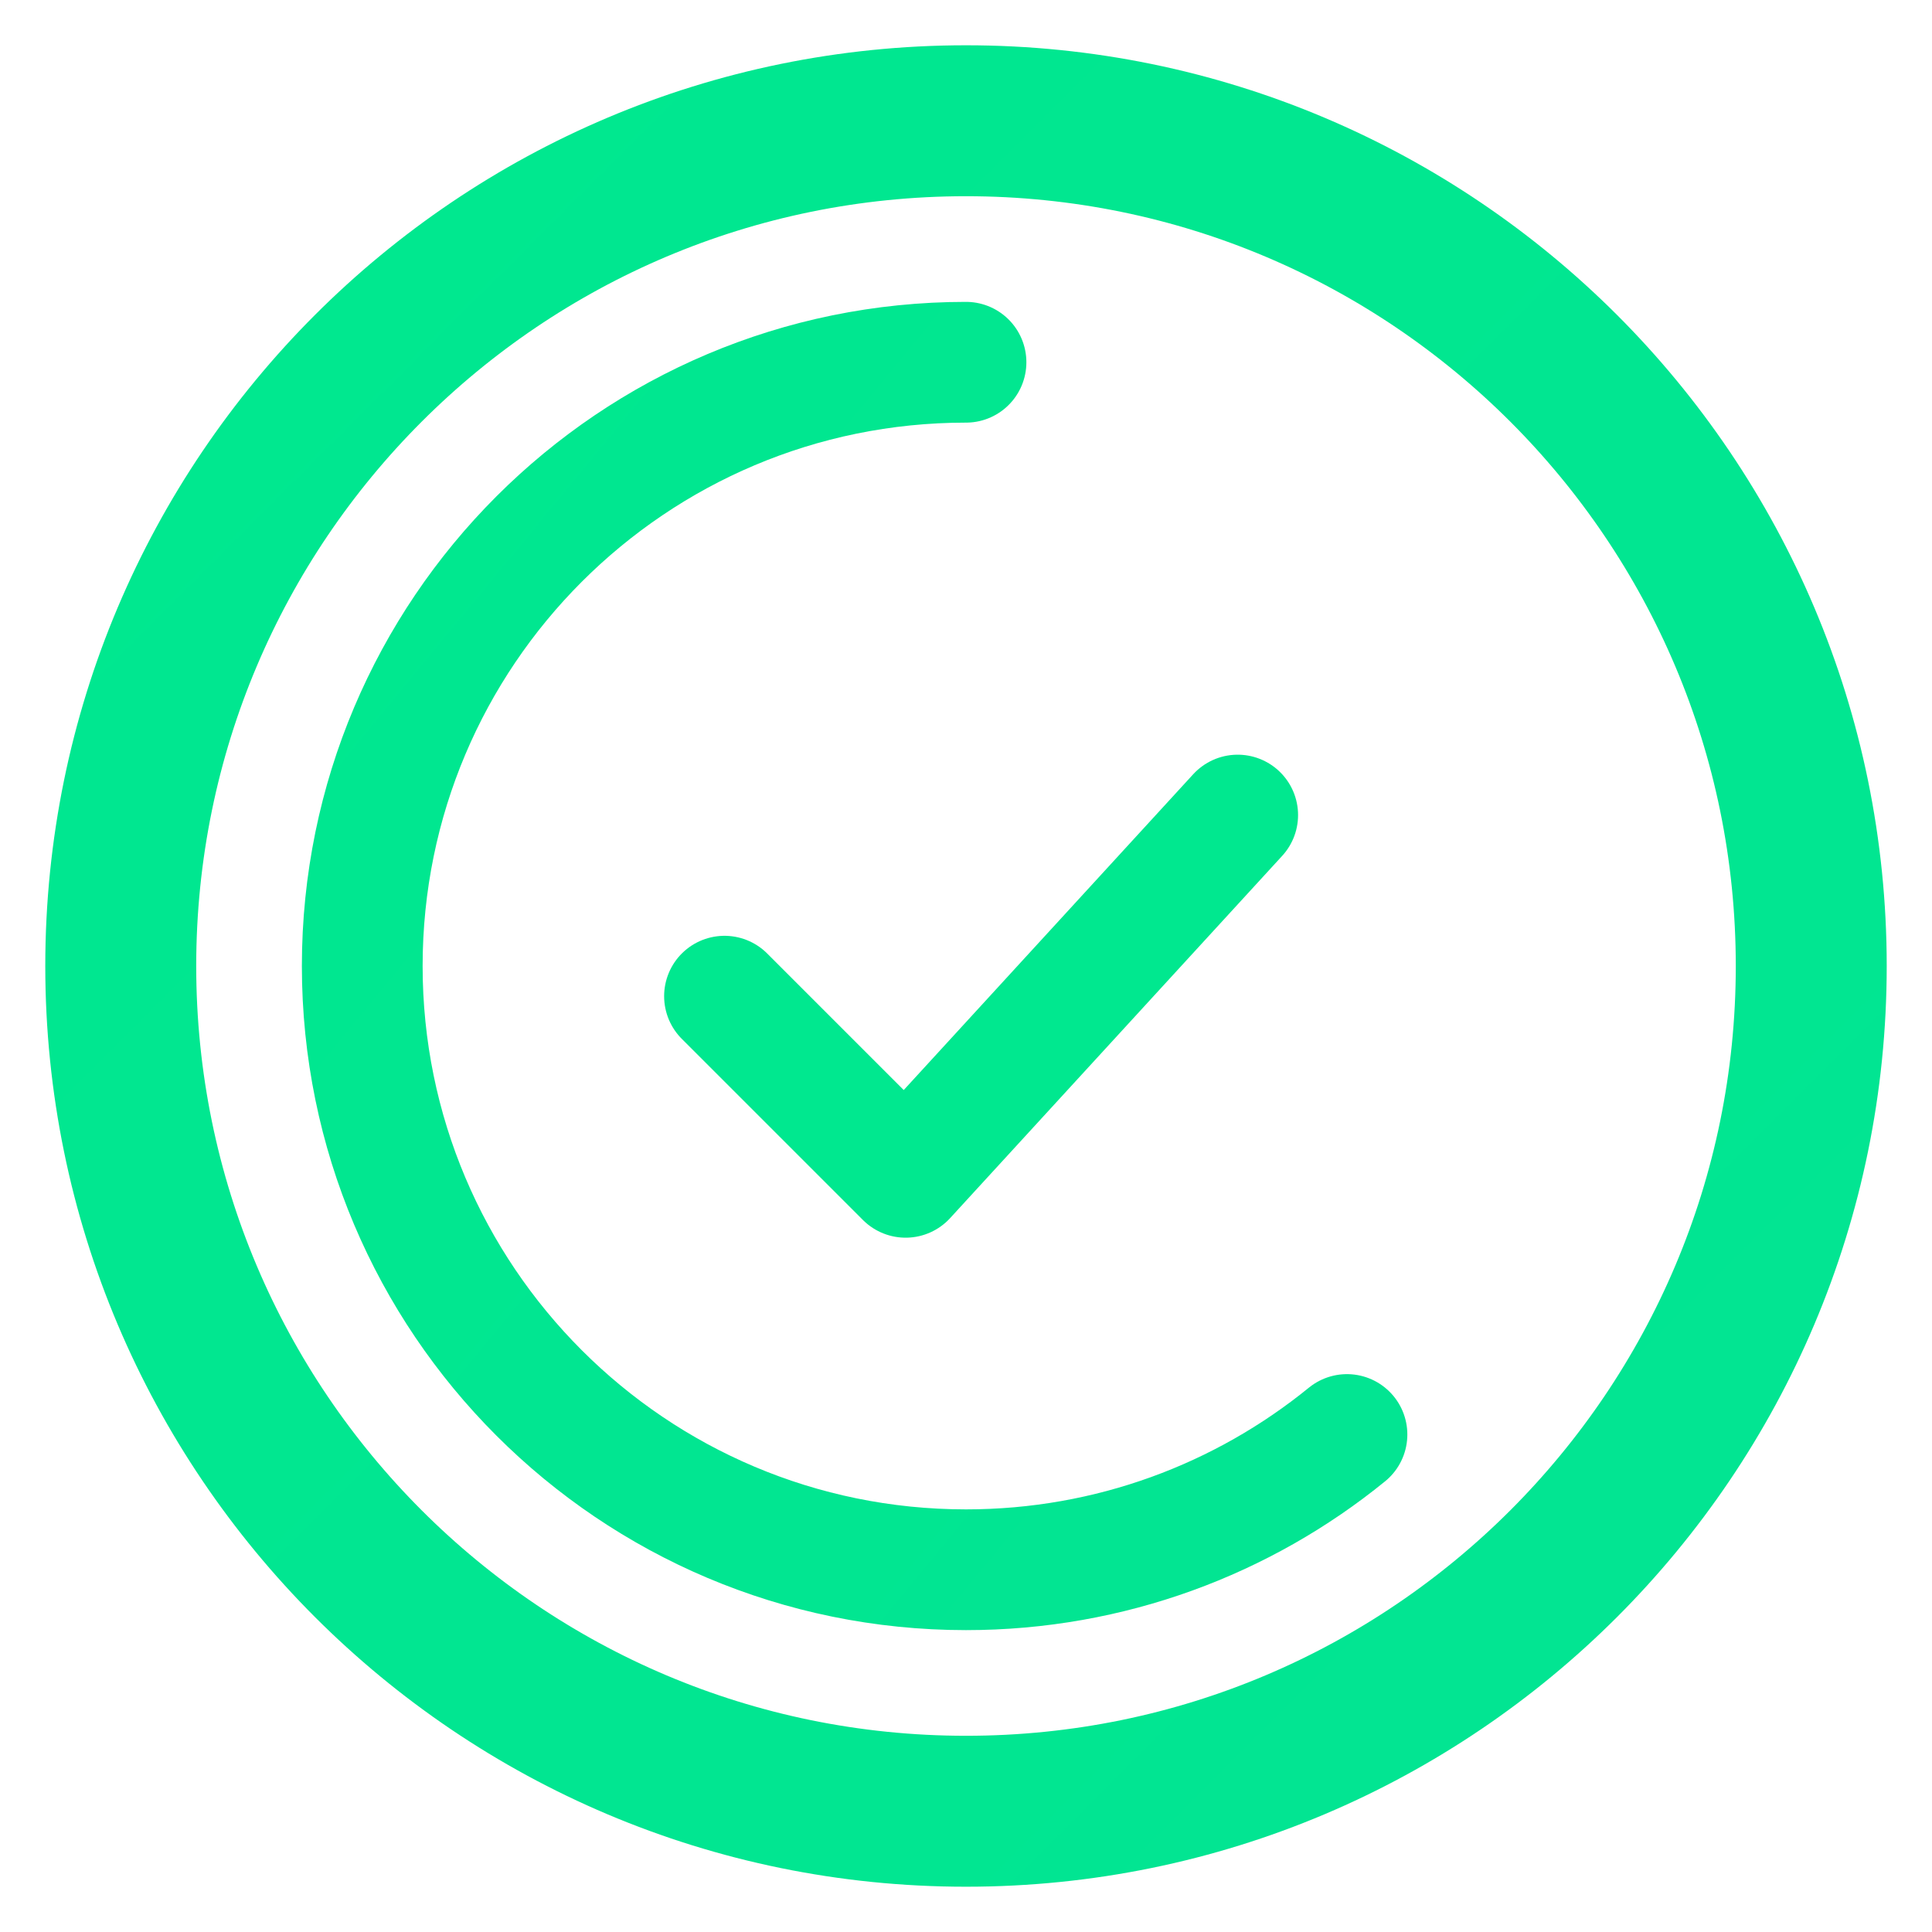
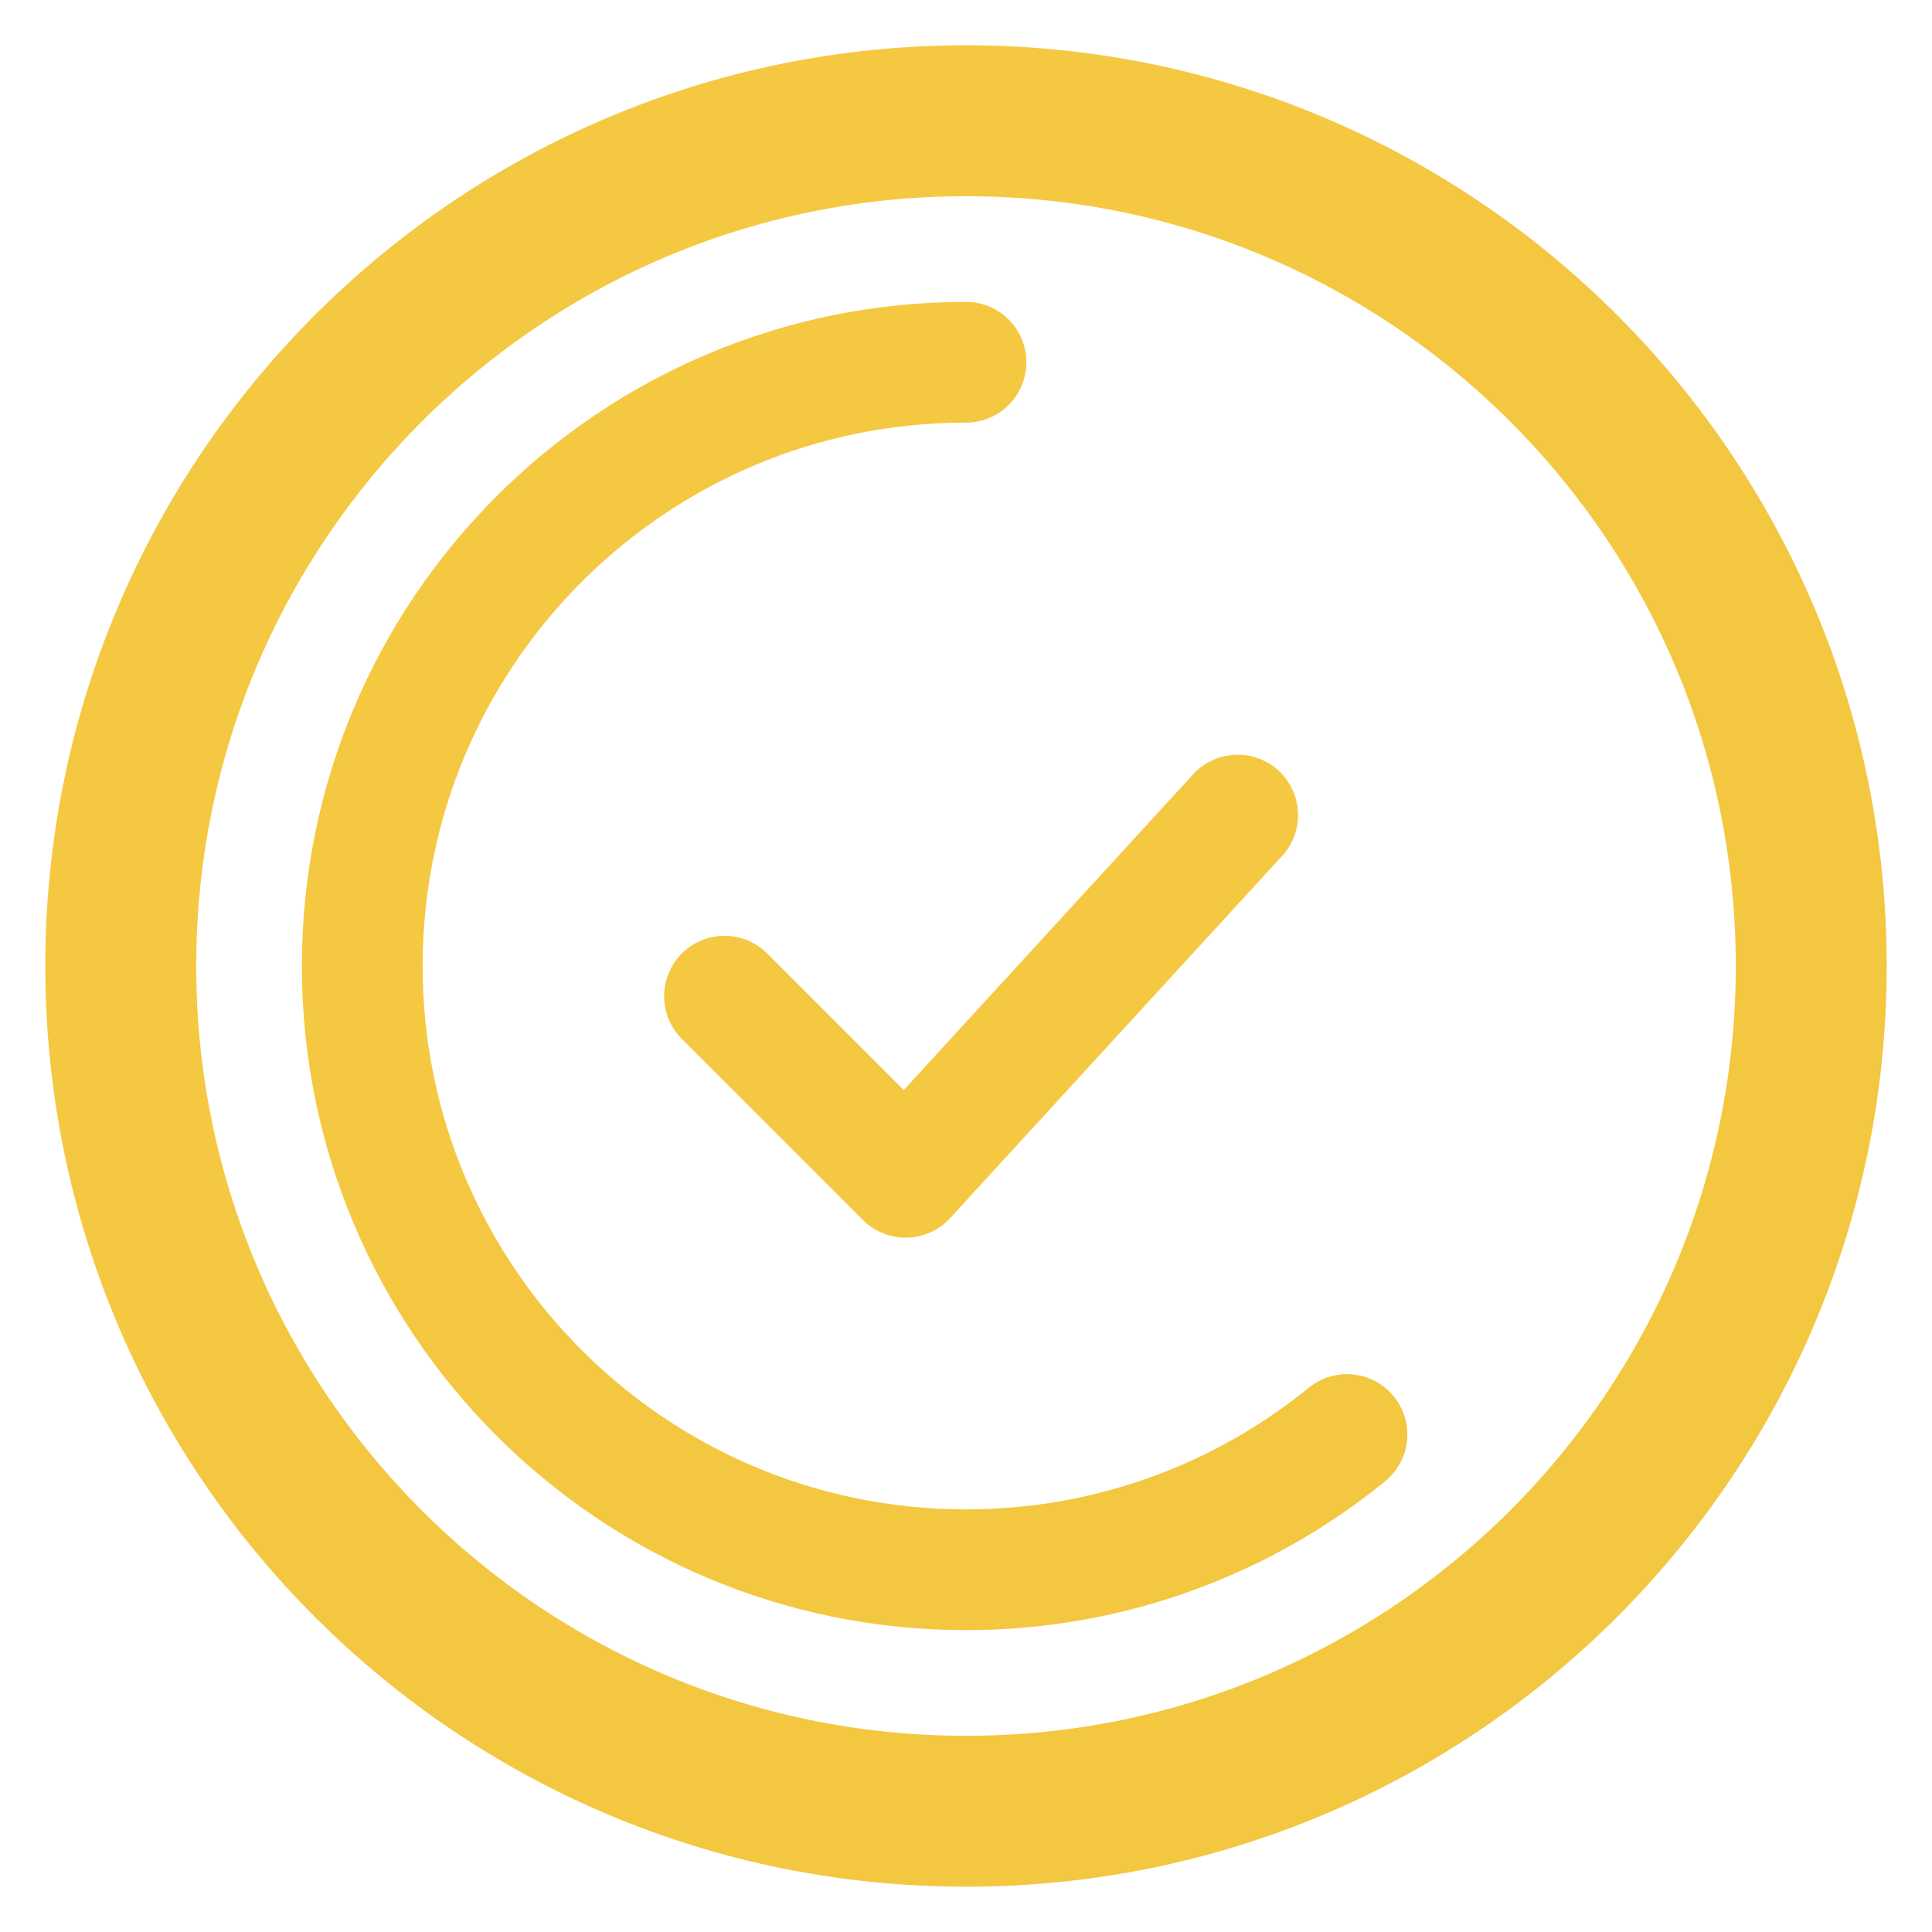
<svg xmlns="http://www.w3.org/2000/svg" viewBox="0 0 32 32" fill="none">
  <circle cx="16" cy="16" r="14" stroke="url(#g)" stroke-width="2.5" />
  <path d="M16 6C10.477 6 6 10.477 6 16s4.477 10 10 10c2.39 0 4.59-.84 6.31-2.24" stroke="url(#g)" stroke-width="2" stroke-linecap="round" />
-   <path d="M12 16.5l3 3 5.5-6" stroke="#00e88f" stroke-width="2" stroke-linecap="round" stroke-linejoin="round" />
+   <path d="M12 16.5l3 3 5.5-6" stroke="#f5c842" stroke-width="2" stroke-linecap="round" stroke-linejoin="round" />
  <defs>
    <linearGradient id="g" x1="0" y1="0" x2="32" y2="32">
-       <stop stop-color="#00e88f" />
-       <stop offset="1" stop-color="#3b82f6" />
+       <stop stop-color="#f5c842" />
+       <stop offset="1" stop-color="#d4a017" />
    </linearGradient>
  </defs>
</svg>
